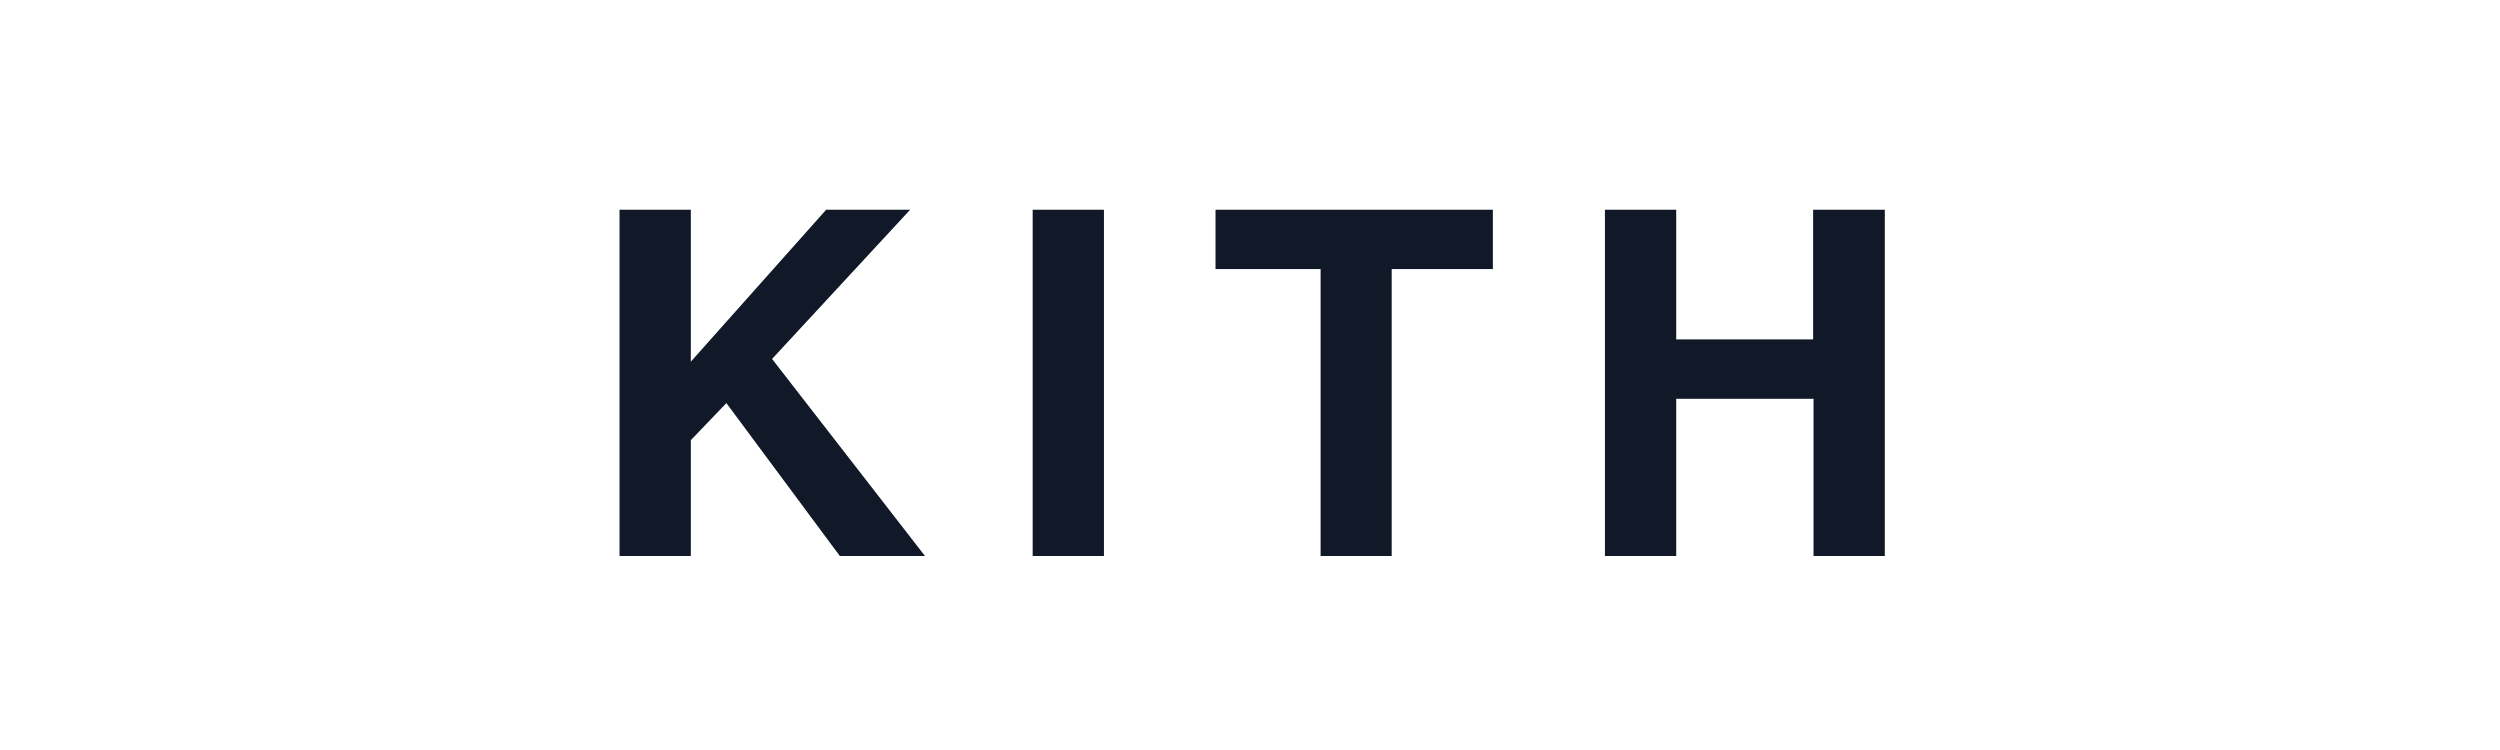
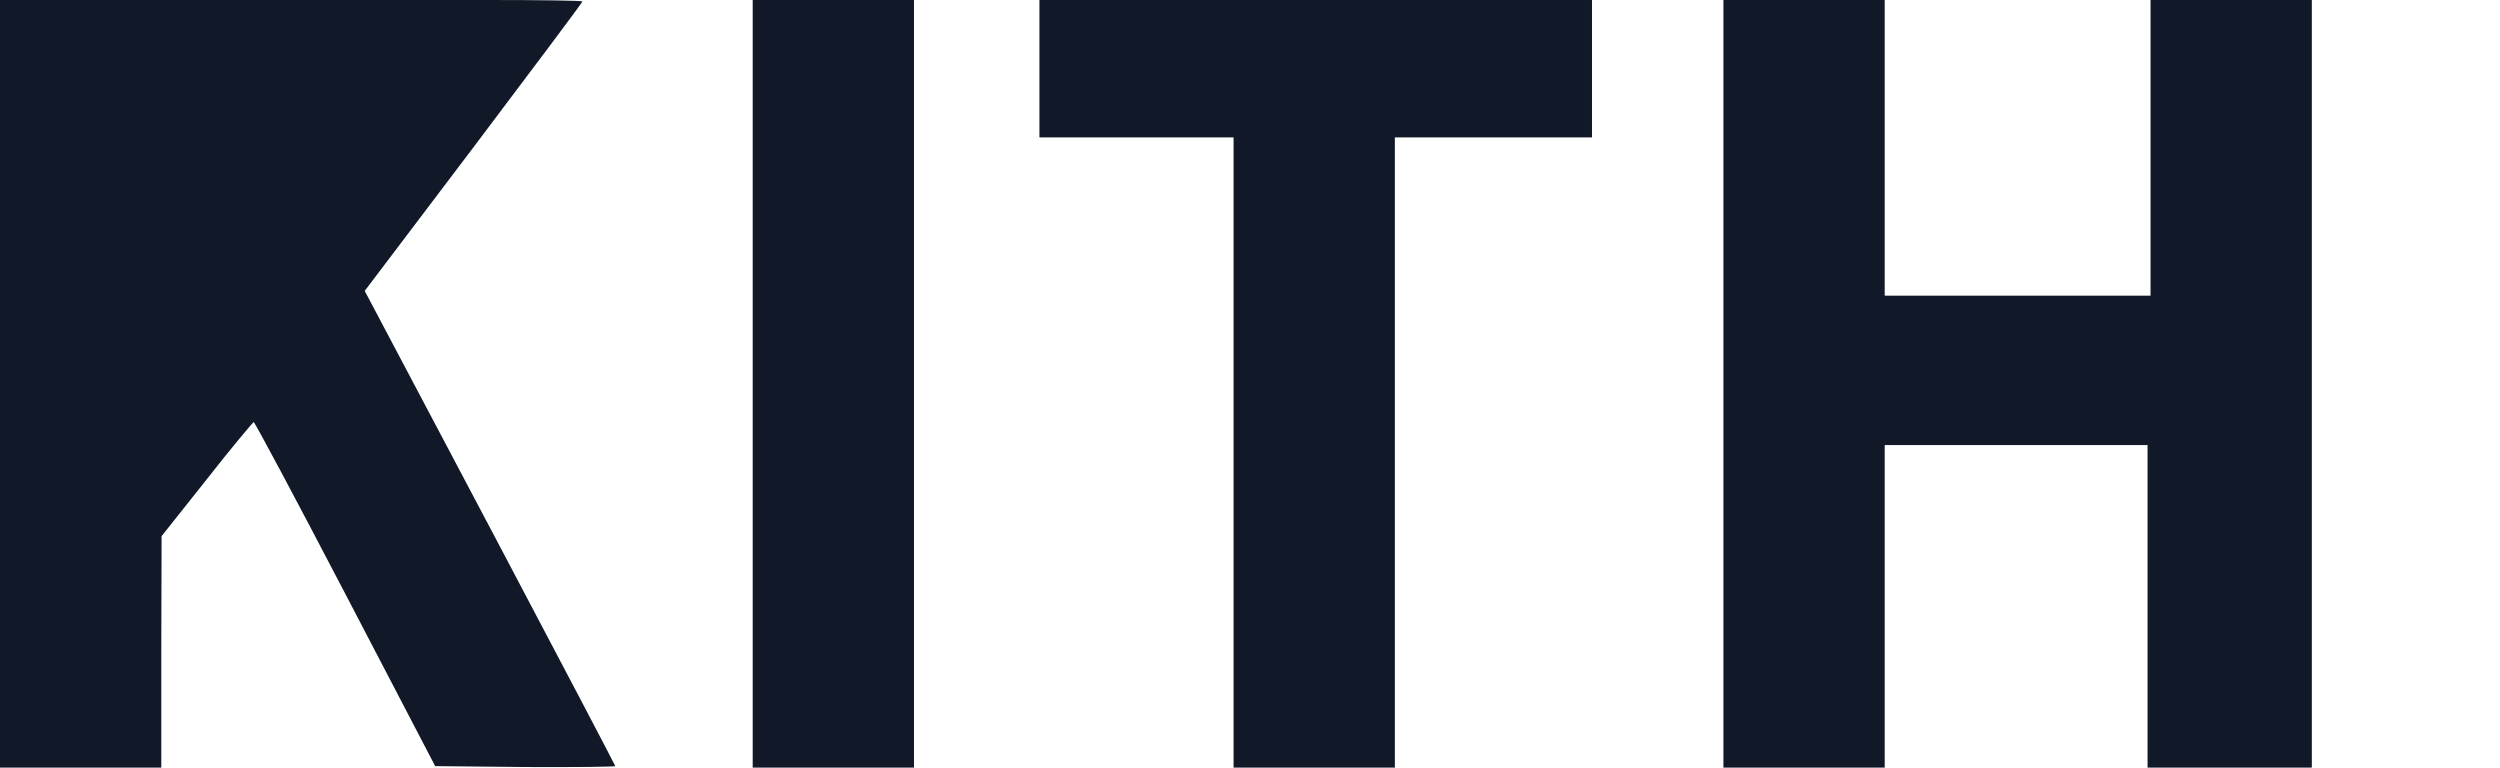
- <svg xmlns="http://www.w3.org/2000/svg" viewBox="0 0 200 60">
-   <text x="50%" y="52%" dominant-baseline="middle" text-anchor="middle" font-family="'Helvetica Neue', Helvetica, Arial, sans-serif" font-weight="700" font-size="38" letter-spacing="6" fill="#111827">KITH</text>
+ <svg xmlns="http://www.w3.org/2000/svg" viewBox="63 63 837 257">
+   <path d="M117-77c0,28.3.3,51.5.8,51.5s18.2-23.2,39.6-51.5L196.3,63h30.9c16.9,0,30.8.2,30.8.5s-16.4,22.2-36.4,48.7l-36.5,48.2,1.6,3c.9,1.7,19.8,37.4,42,79.4S269,319.3,269,319.5s-13.6.4-30.2.3l-30.1-.3-30.1-57.7c-16.6-31.8-30.4-57.7-30.7-57.5s-7.5,8.7-15.7,19.2l-15.1,19-.1,38.7V320H63V63h54Zm252,77V320H315V63h54ZM596,86v23H530V320H476V109H411V63H596Zm98,26.5V162h89V63h54V320H782V212H694V320H640V63h54Z" fill="#111827" />
</svg>
